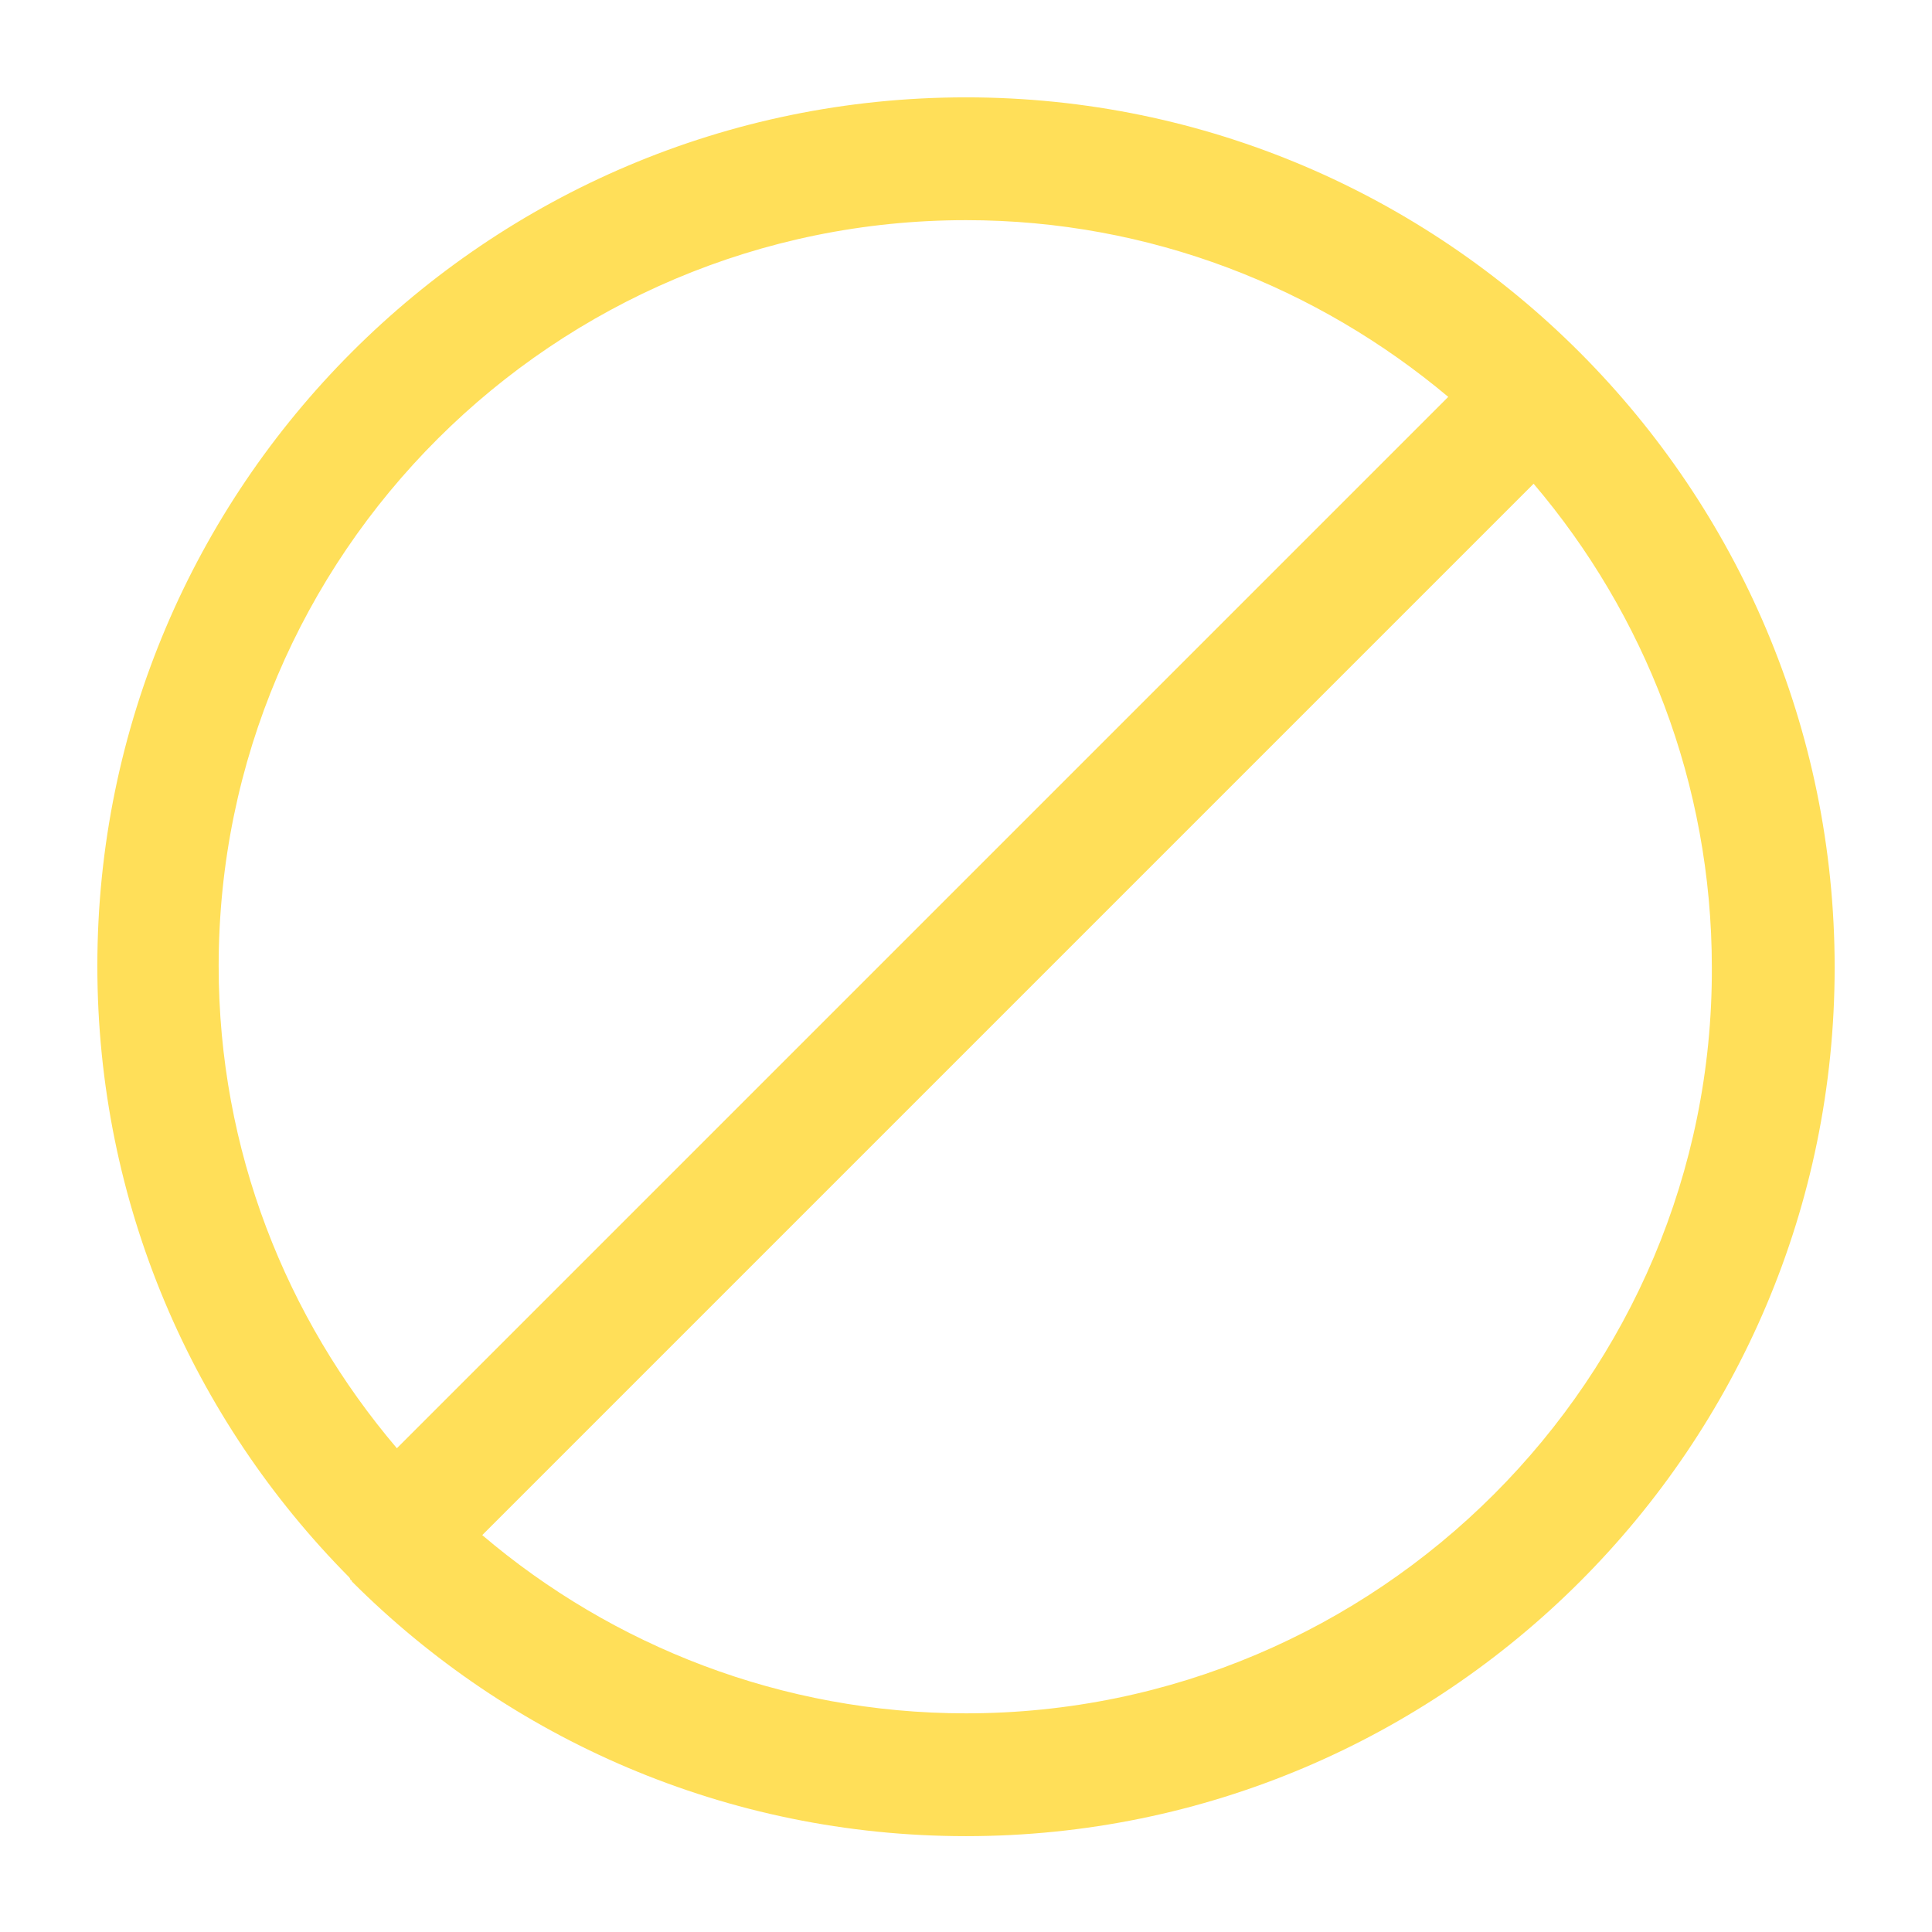
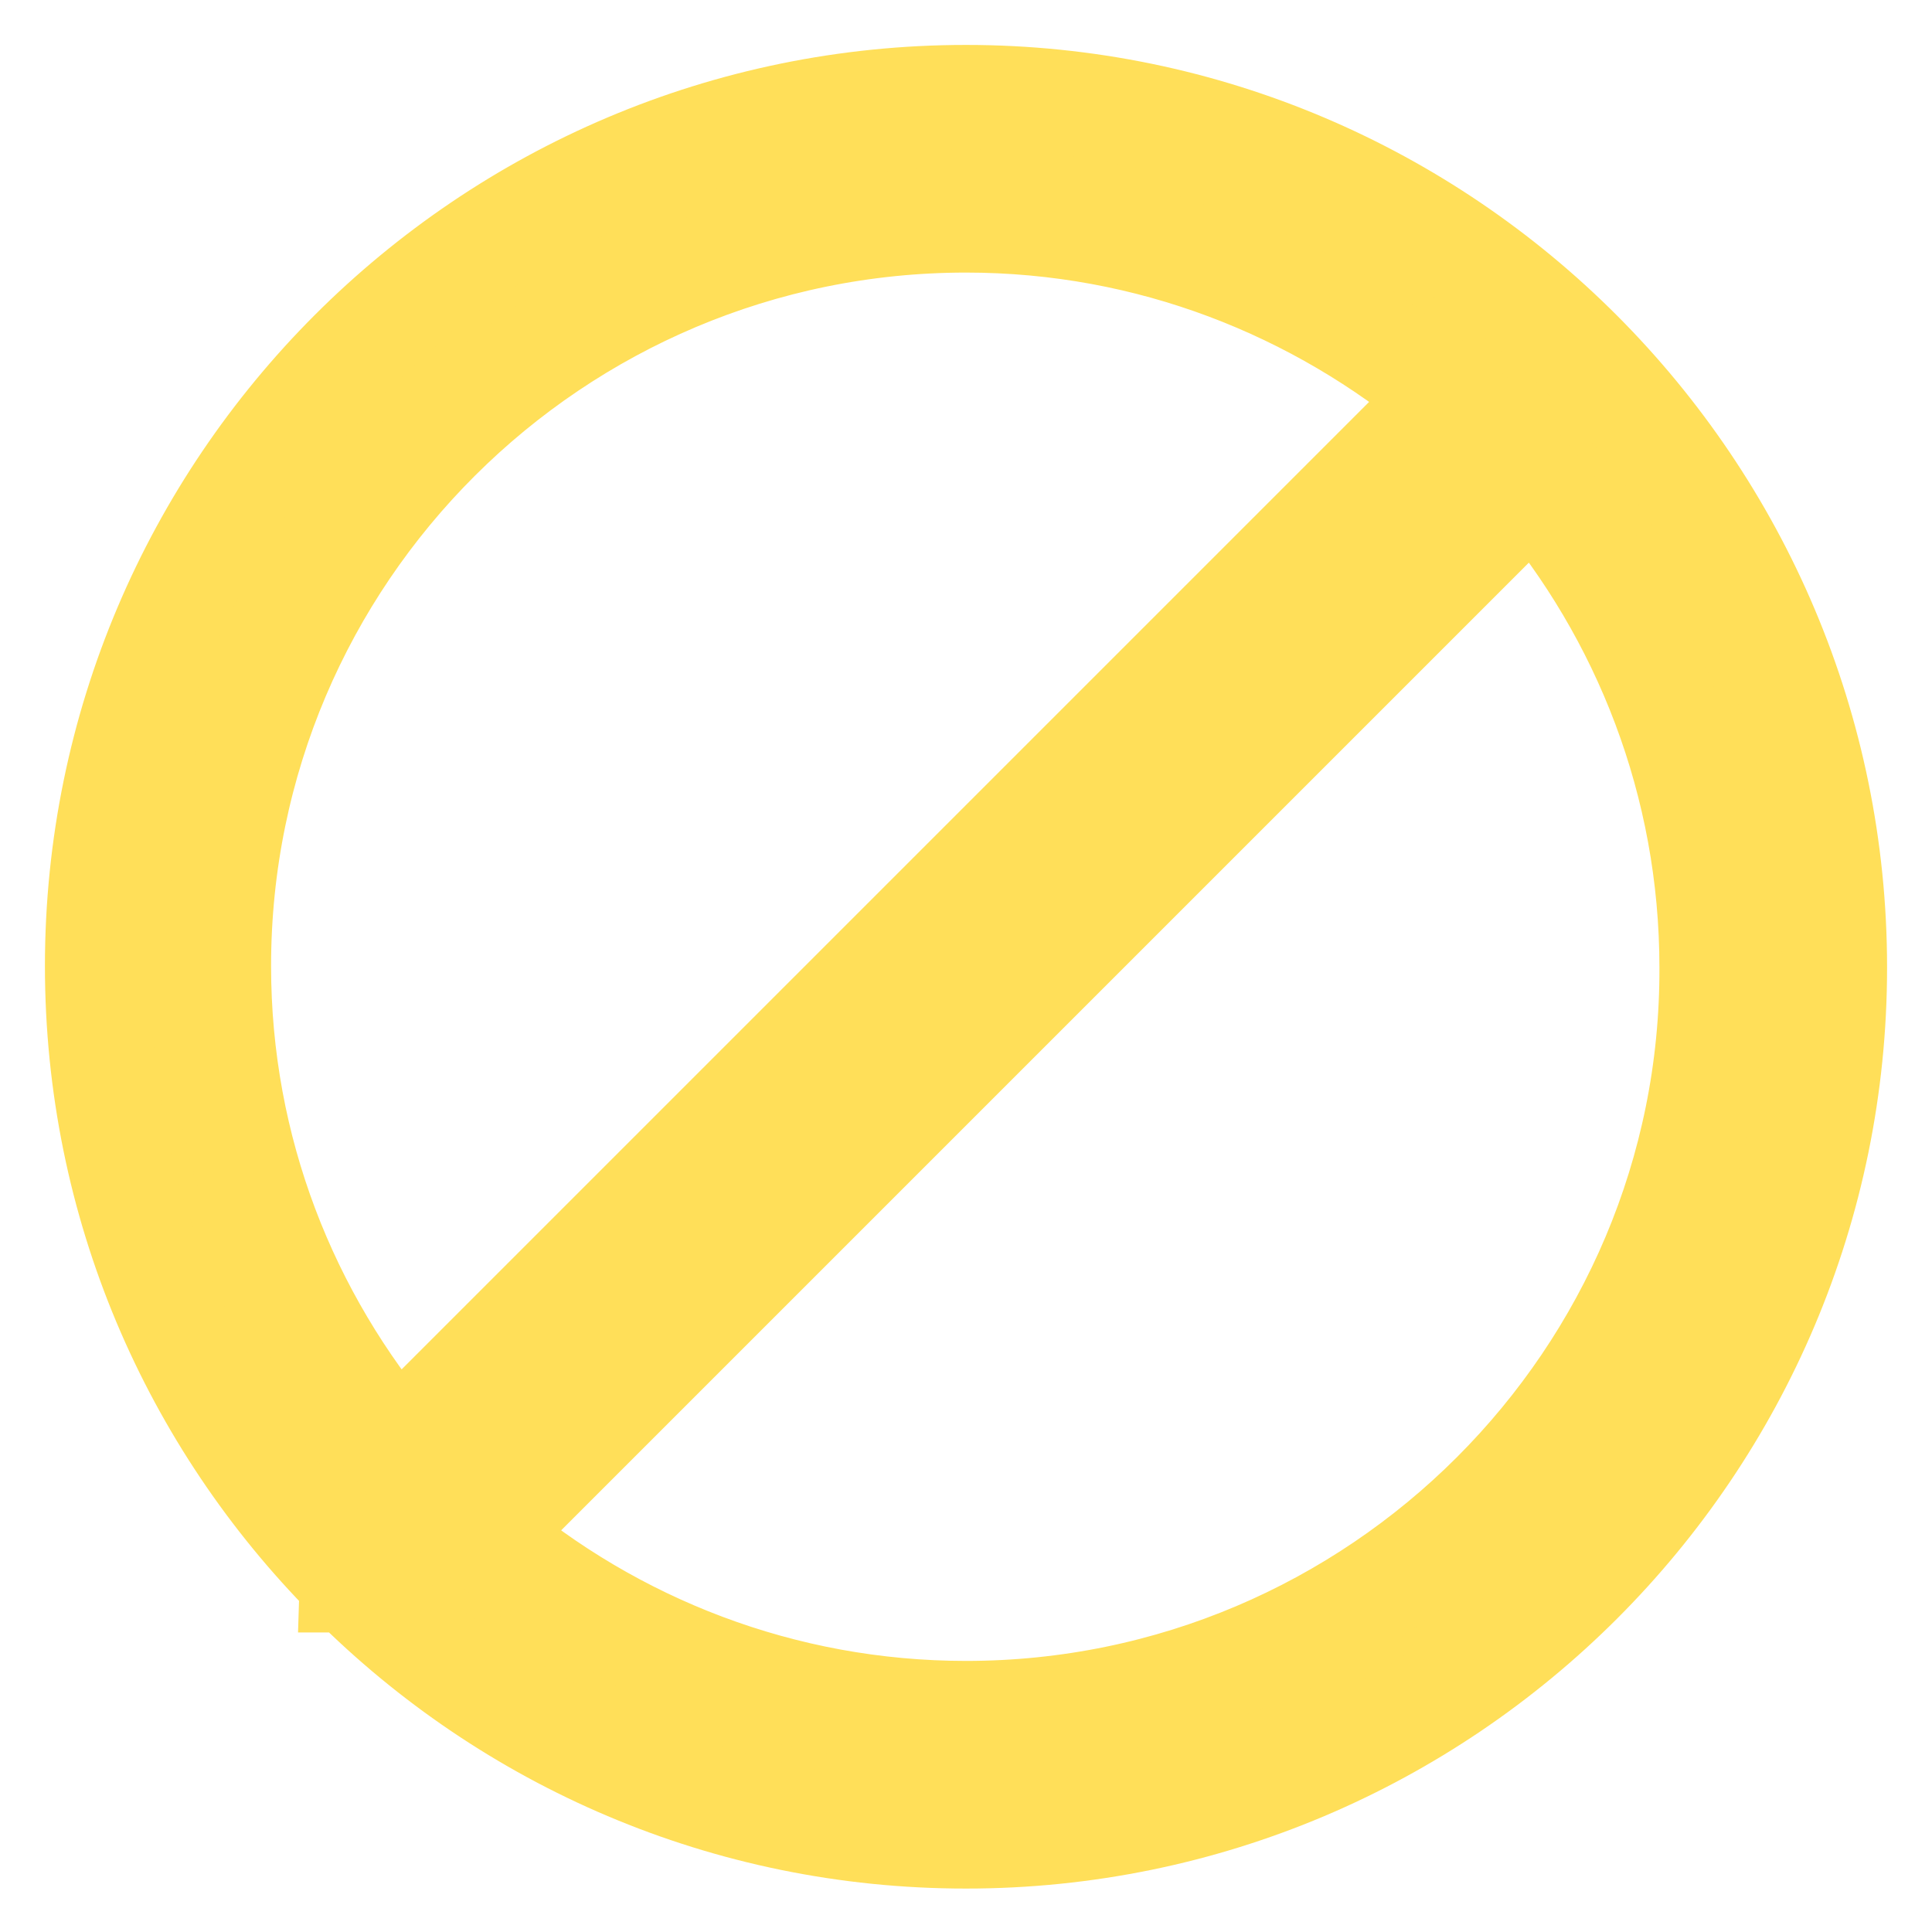
<svg xmlns="http://www.w3.org/2000/svg" version="1.1" viewBox="0 0 129 129" enable-background="new 0 0 129 129">
  <g>
-     <path fill="#FFDF59" d="M64.5,6.5c-32,0-58,26-58,58c0,15.9,6.4,30.3,16.8,40.8c0,0,0.1,0.1,0.1,0.2c0,0,0.1,0,0.1,0.1c10.5,10.5,25,17,41,17   c32,0,58-26,58-58S96.5,6.5,64.5,6.5z M14.6,64.5C14.6,37,37,14.7,64.5,14.7c12.3,0,23.5,4.5,32.2,11.8L26.5,96.7   C19.1,88,14.6,76.8,14.6,64.5z M64.5,114.4c-12.3,0-23.6-4.5-32.3-11.9l70.2-70.2c7.4,8.7,11.9,20,11.9,32.3   C114.4,92,92,114.4,64.5,114.4z" />
+     <path stroke="#FFDF59" stroke-width="7" fill="#FFDF59" d="M64.5,6.5c-32,0-58,26-58,58c0,15.9,6.4,30.3,16.8,40.8c0,0,0.1,0.1,0.1,0.2c0,0,0.1,0,0.1,0.1c10.5,10.5,25,17,41,17   c32,0,58-26,58-58S96.5,6.5,64.5,6.5z M14.6,64.5C14.6,37,37,14.7,64.5,14.7c12.3,0,23.5,4.5,32.2,11.8L26.5,96.7   C19.1,88,14.6,76.8,14.6,64.5z M64.5,114.4c-12.3,0-23.6-4.5-32.3-11.9l70.2-70.2c7.4,8.7,11.9,20,11.9,32.3   C114.4,92,92,114.4,64.5,114.4z" />
  </g>
</svg>
